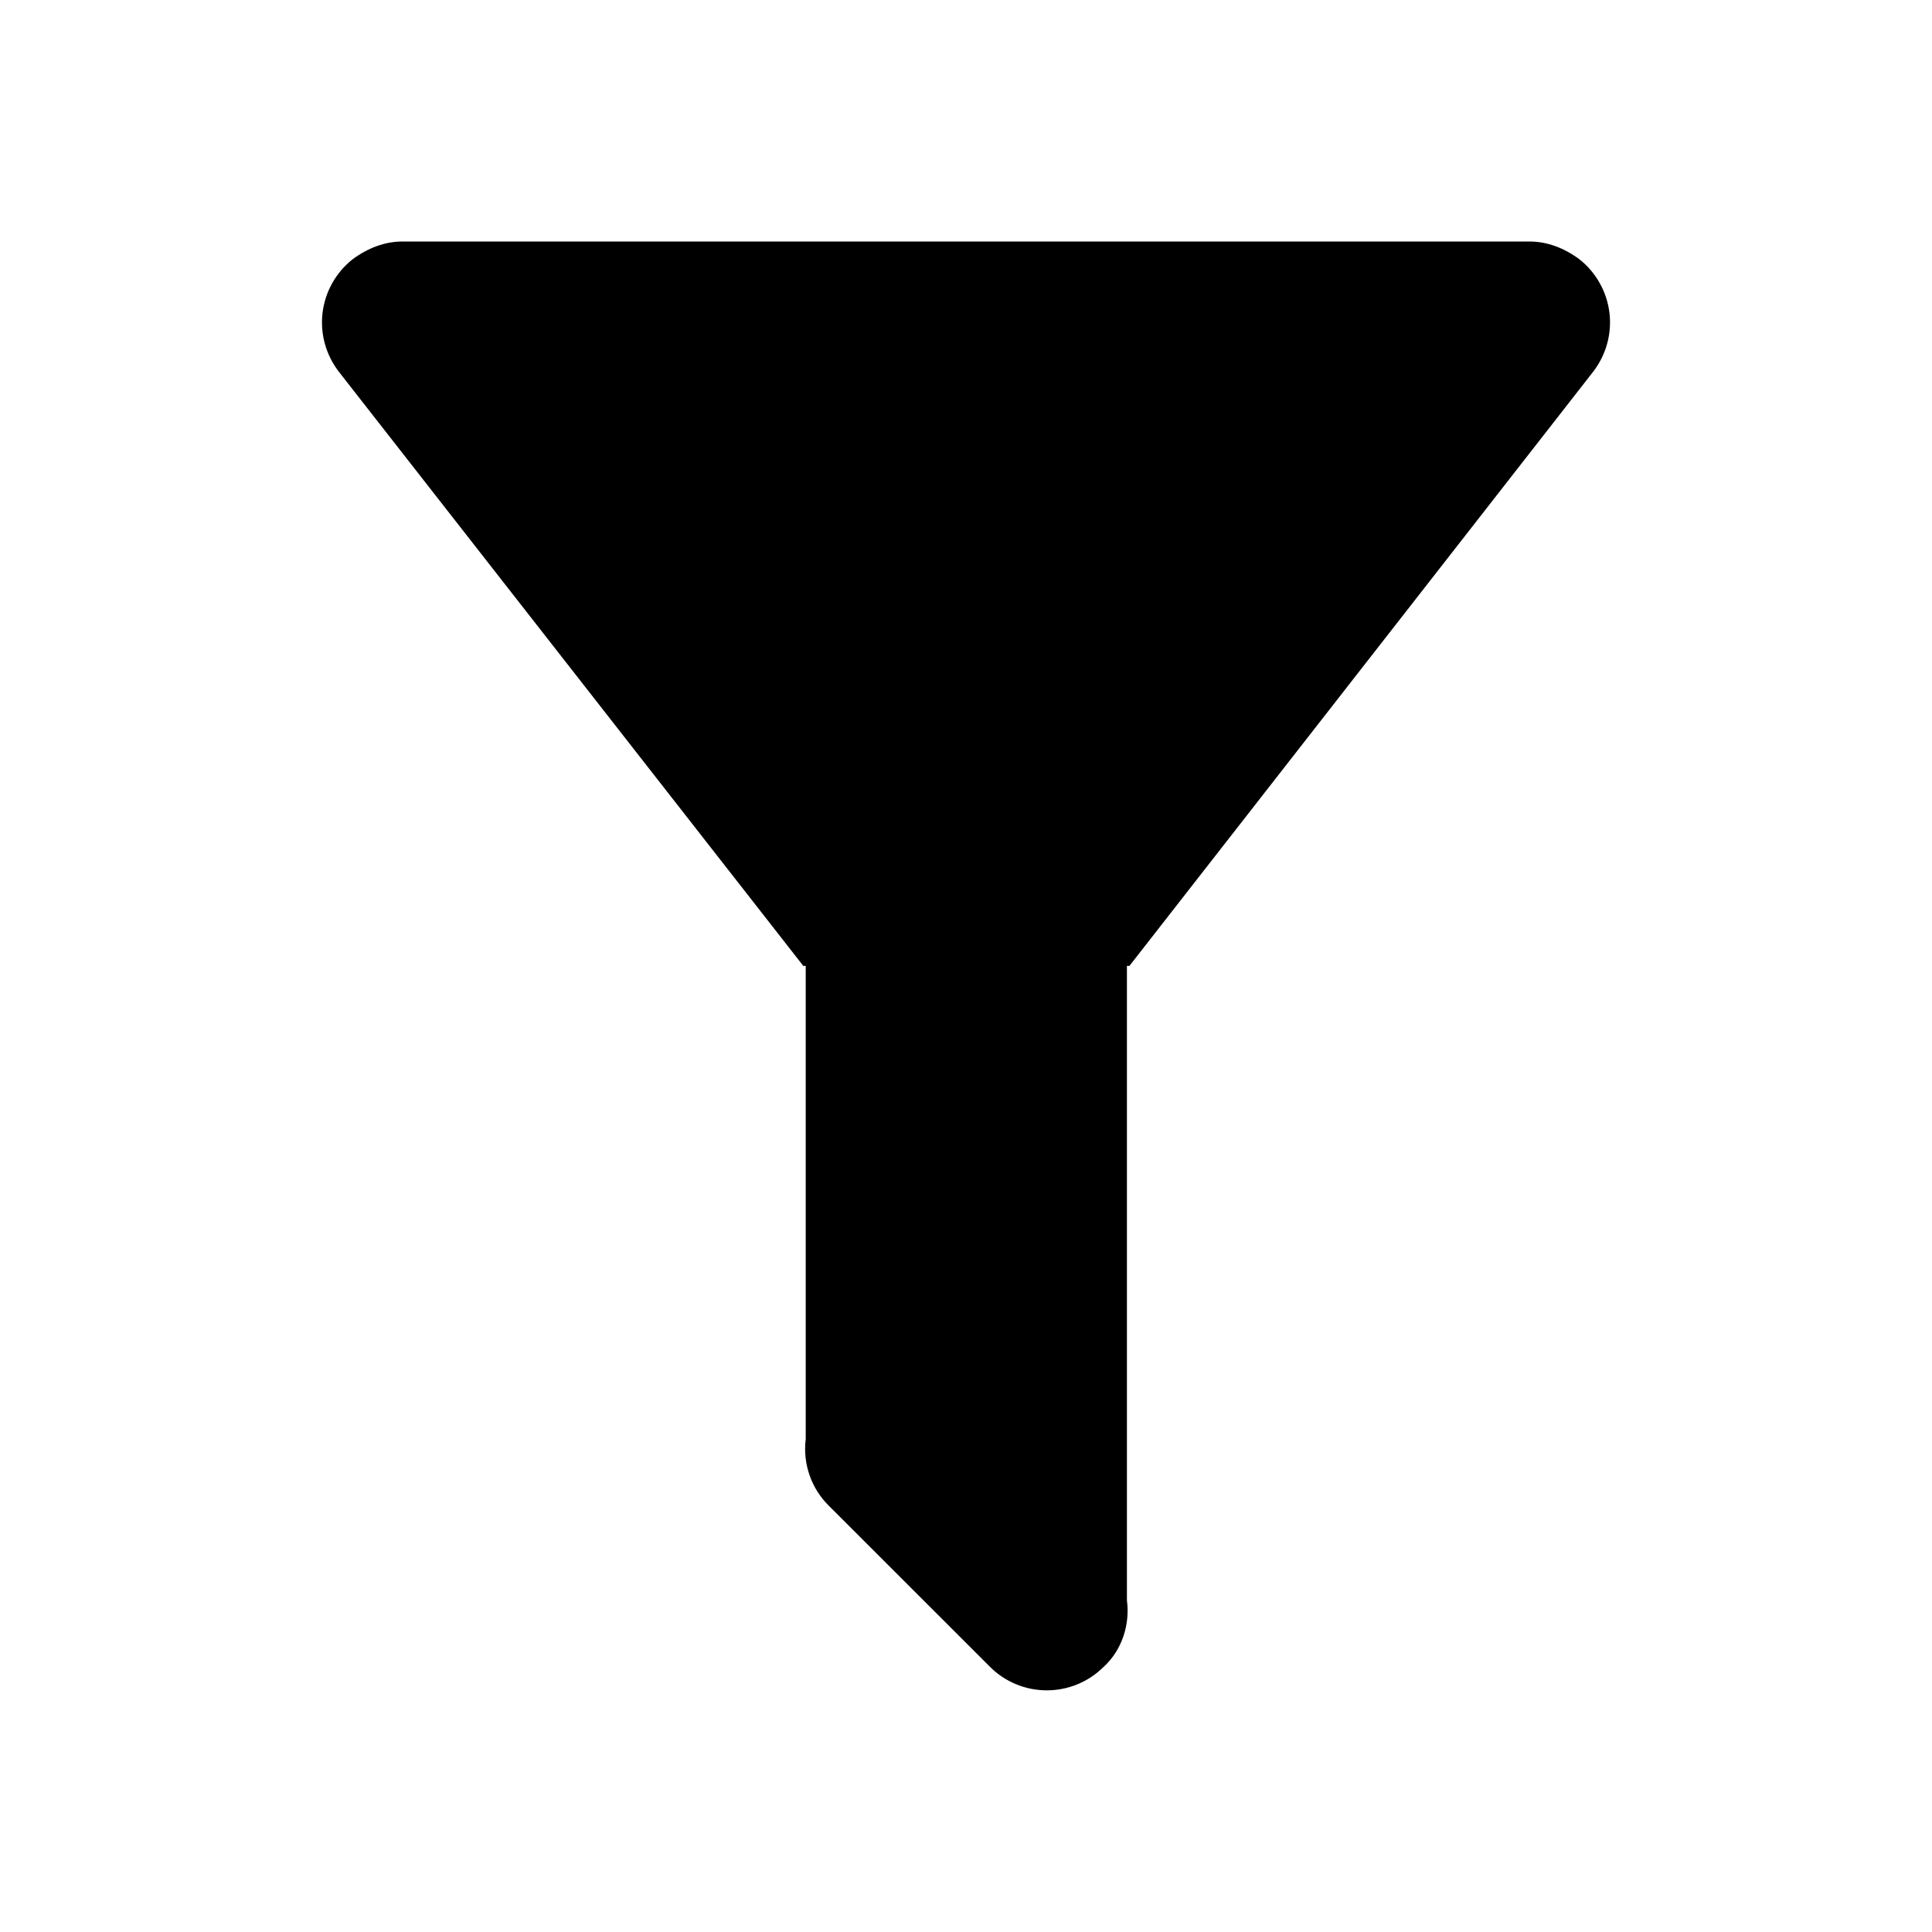
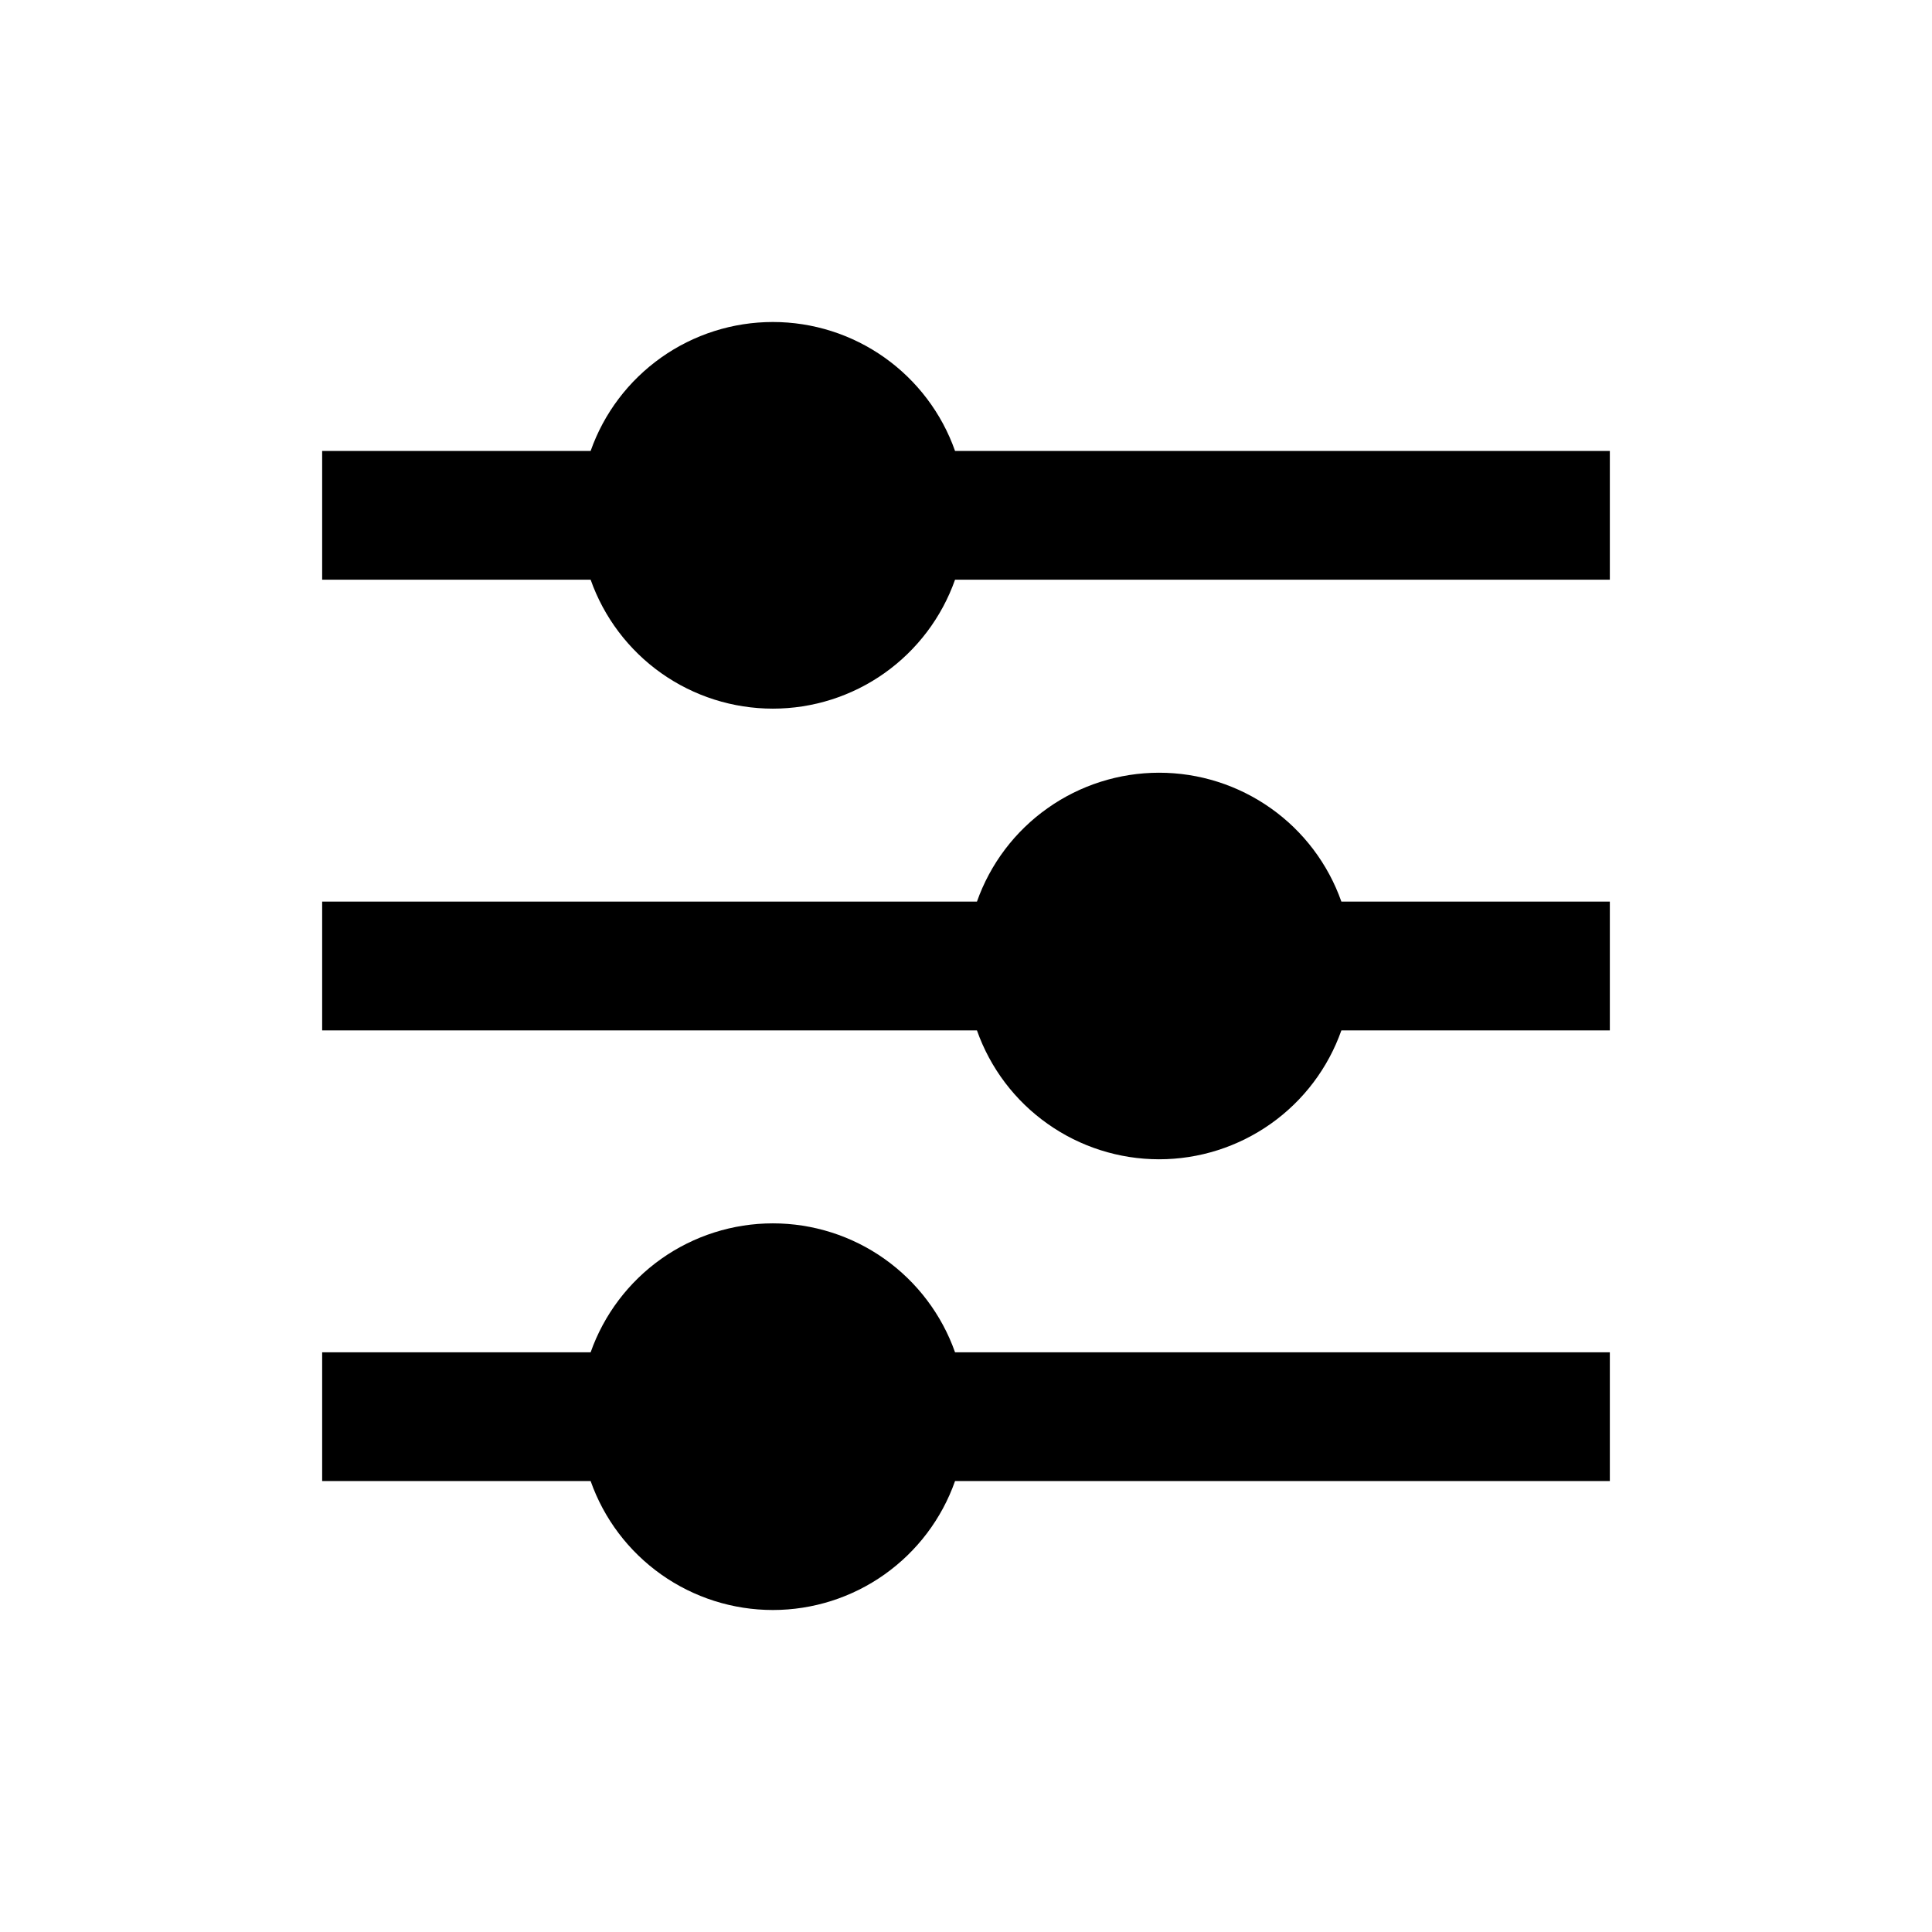
<svg xmlns="http://www.w3.org/2000/svg" width="24" height="24" viewBox="0 0 24 24" fill="none">
-   <path d="M13.999 11.999V19.878C14.039 20.178 13.939 20.498 13.709 20.707C13.521 20.894 13.268 20.998 13.004 20.998C12.74 20.998 12.486 20.894 12.299 20.707L10.299 18.708C10.19 18.601 10.107 18.471 10.057 18.327C10.007 18.183 9.99 18.029 10.009 17.878V11.999H9.979L4.211 4.62C4.049 4.411 3.975 4.147 4.007 3.885C4.039 3.623 4.174 3.383 4.381 3.22C4.571 3.08 4.781 3 5.001 3H18.999C19.219 3 19.429 3.08 19.619 3.22C19.826 3.383 19.961 3.623 19.993 3.885C20.025 4.147 19.951 4.411 19.789 4.62L14.03 11.999H13.999Z" fill="black" />
+   <path d="M7.337 16.799C7.502 16.331 7.809 15.925 8.214 15.638C8.62 15.351 9.104 15.197 9.601 15.197C10.097 15.197 10.582 15.351 10.987 15.638C11.392 15.925 11.699 16.331 11.864 16.799H19.998V18.398H11.864C11.699 18.867 11.392 19.272 10.987 19.559C10.582 19.846 10.097 20 9.601 20C9.104 20 8.62 19.846 8.214 19.559C7.809 19.272 7.502 18.867 7.337 18.398H4.002V16.799H7.337ZM12.136 11.2C12.301 10.732 12.608 10.326 13.013 10.04C13.418 9.753 13.903 9.599 14.399 9.599C14.896 9.599 15.38 9.753 15.786 10.04C16.191 10.326 16.498 10.732 16.663 11.2H19.998V12.8H16.663C16.498 13.268 16.191 13.674 15.786 13.96C15.38 14.247 14.896 14.401 14.399 14.401C13.903 14.401 13.418 14.247 13.013 13.96C12.608 13.674 12.301 13.268 12.136 12.8H4.002V11.2H12.136ZM7.337 5.602C7.502 5.133 7.809 4.728 8.214 4.441C8.62 4.154 9.104 4 9.601 4C10.097 4 10.582 4.154 10.987 4.441C11.392 4.728 11.699 5.133 11.864 5.602H19.998V7.201H11.864C11.699 7.669 11.392 8.075 10.987 8.362C10.582 8.649 10.097 8.803 9.601 8.803C9.104 8.803 8.62 8.649 8.214 8.362C7.809 8.075 7.502 7.669 7.337 7.201H4.002V5.602H7.337Z" fill="black" />
</svg>
